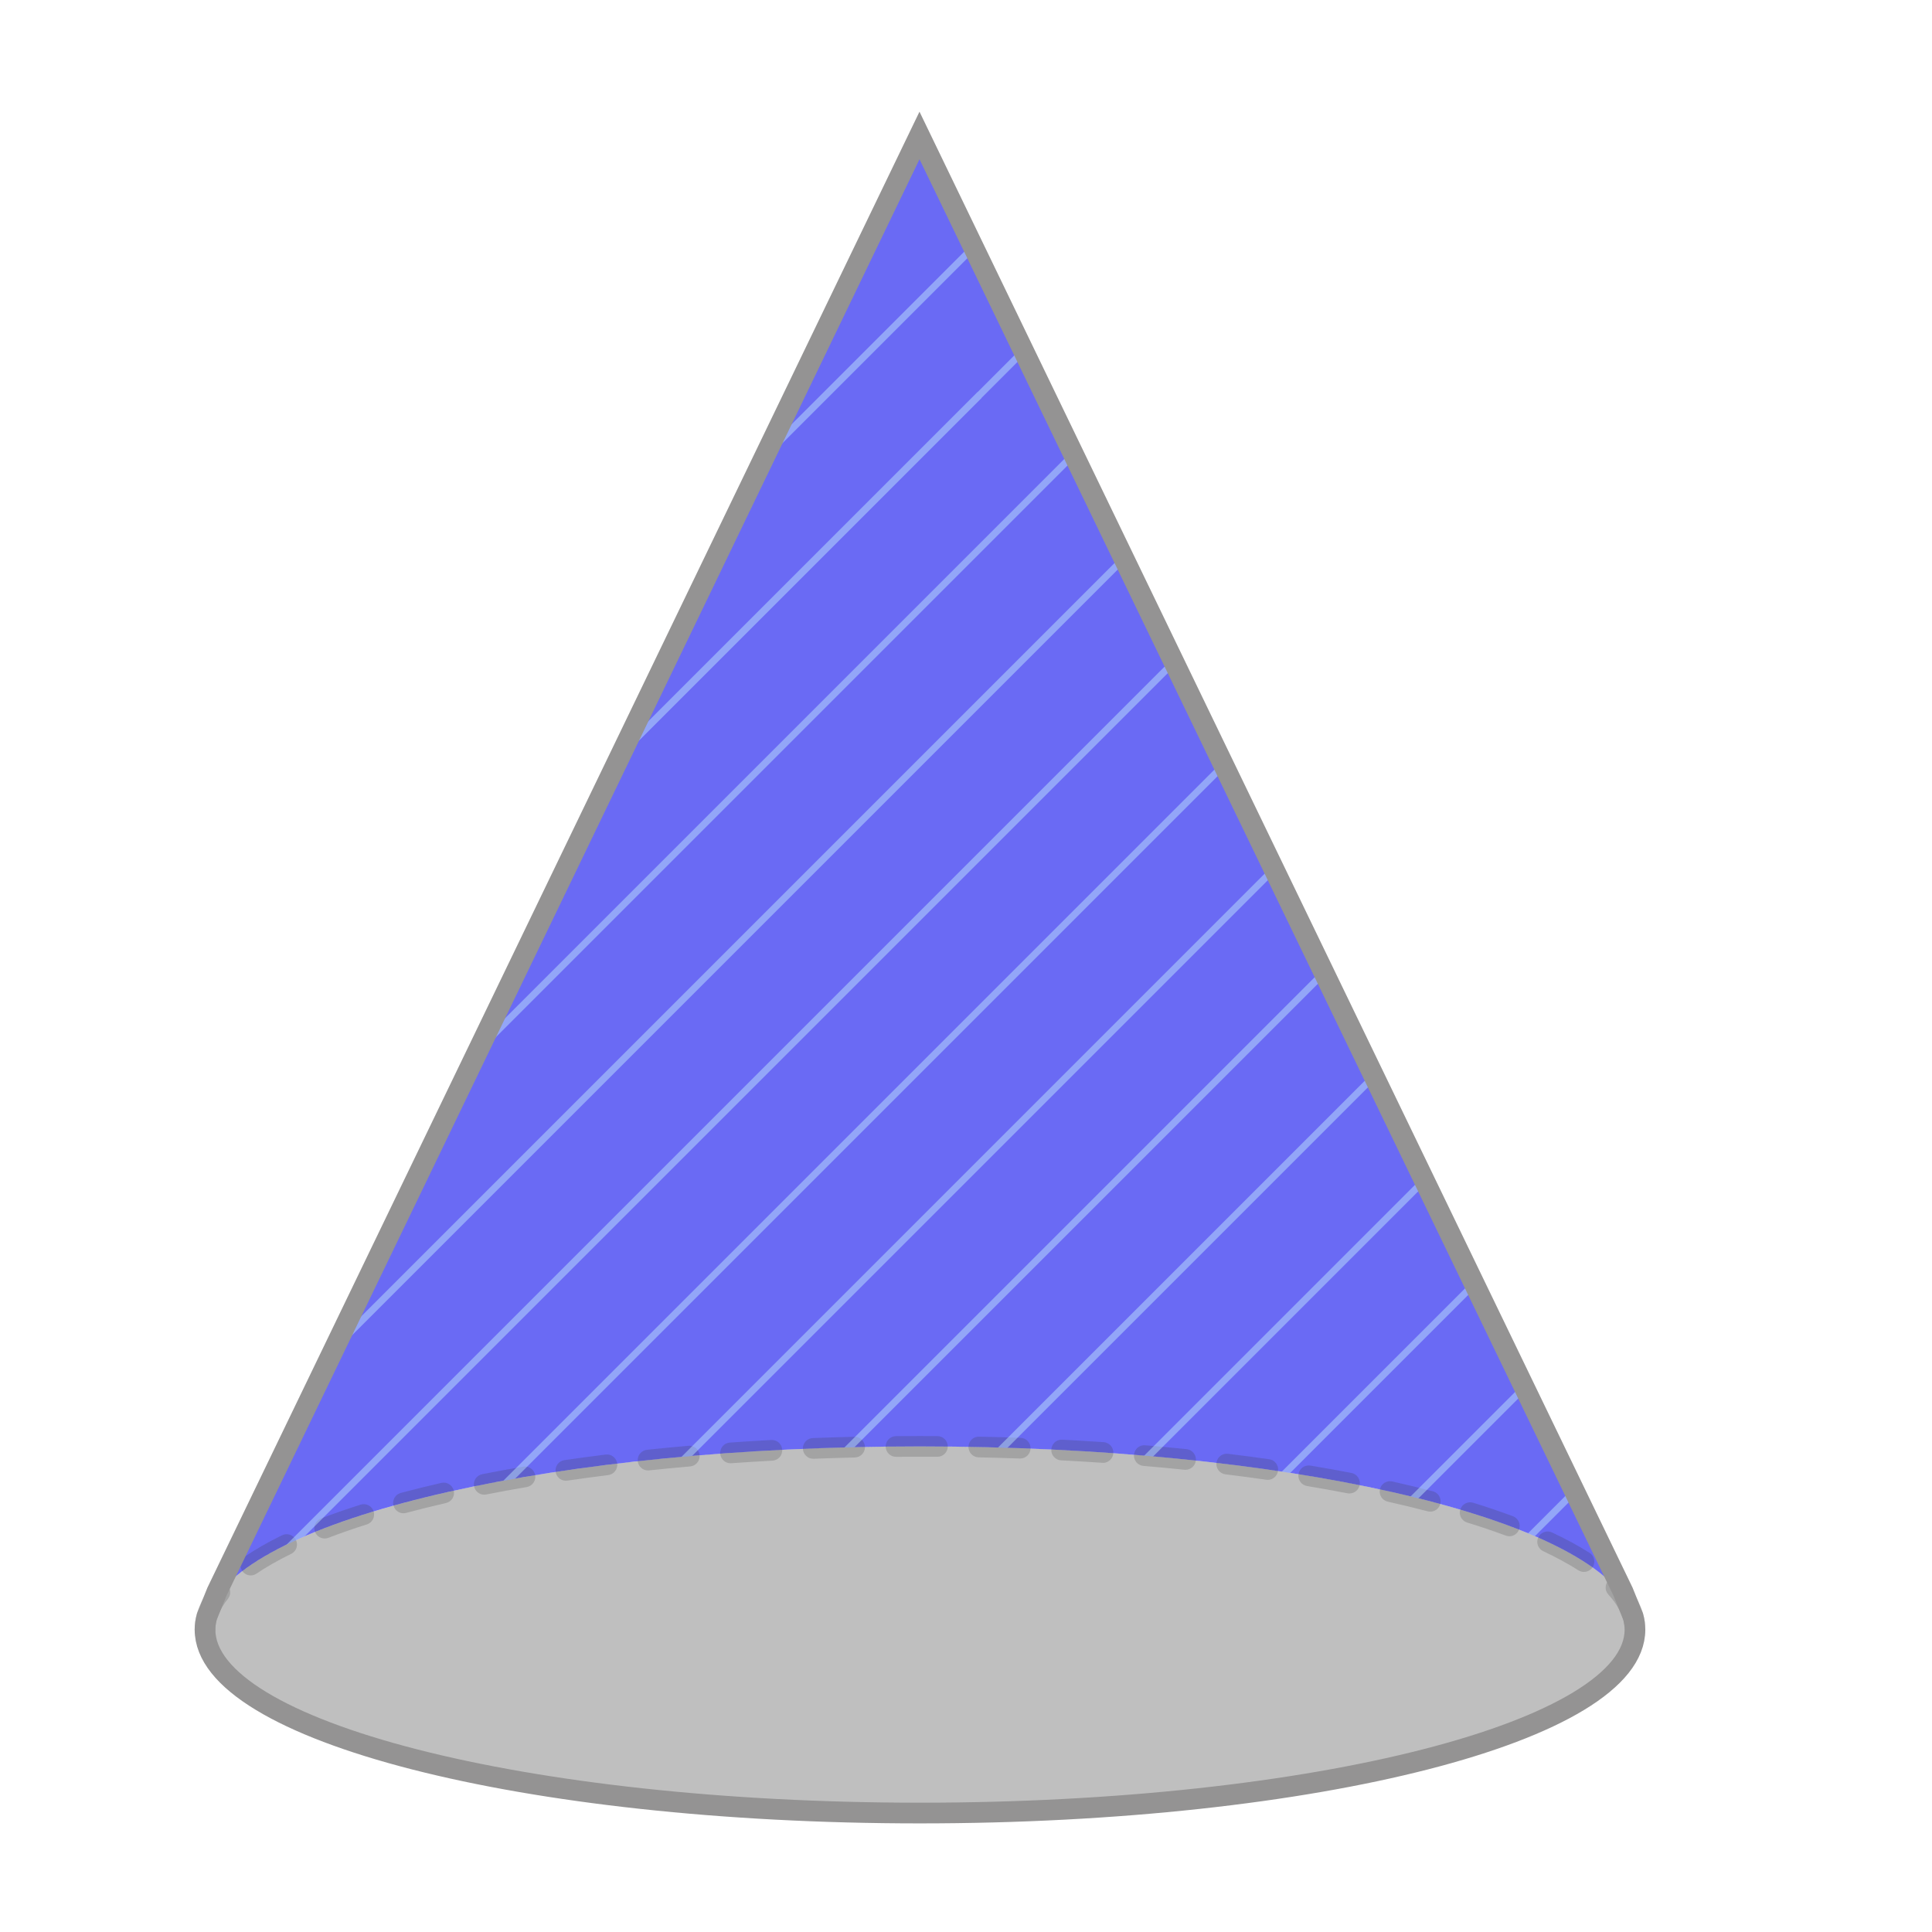
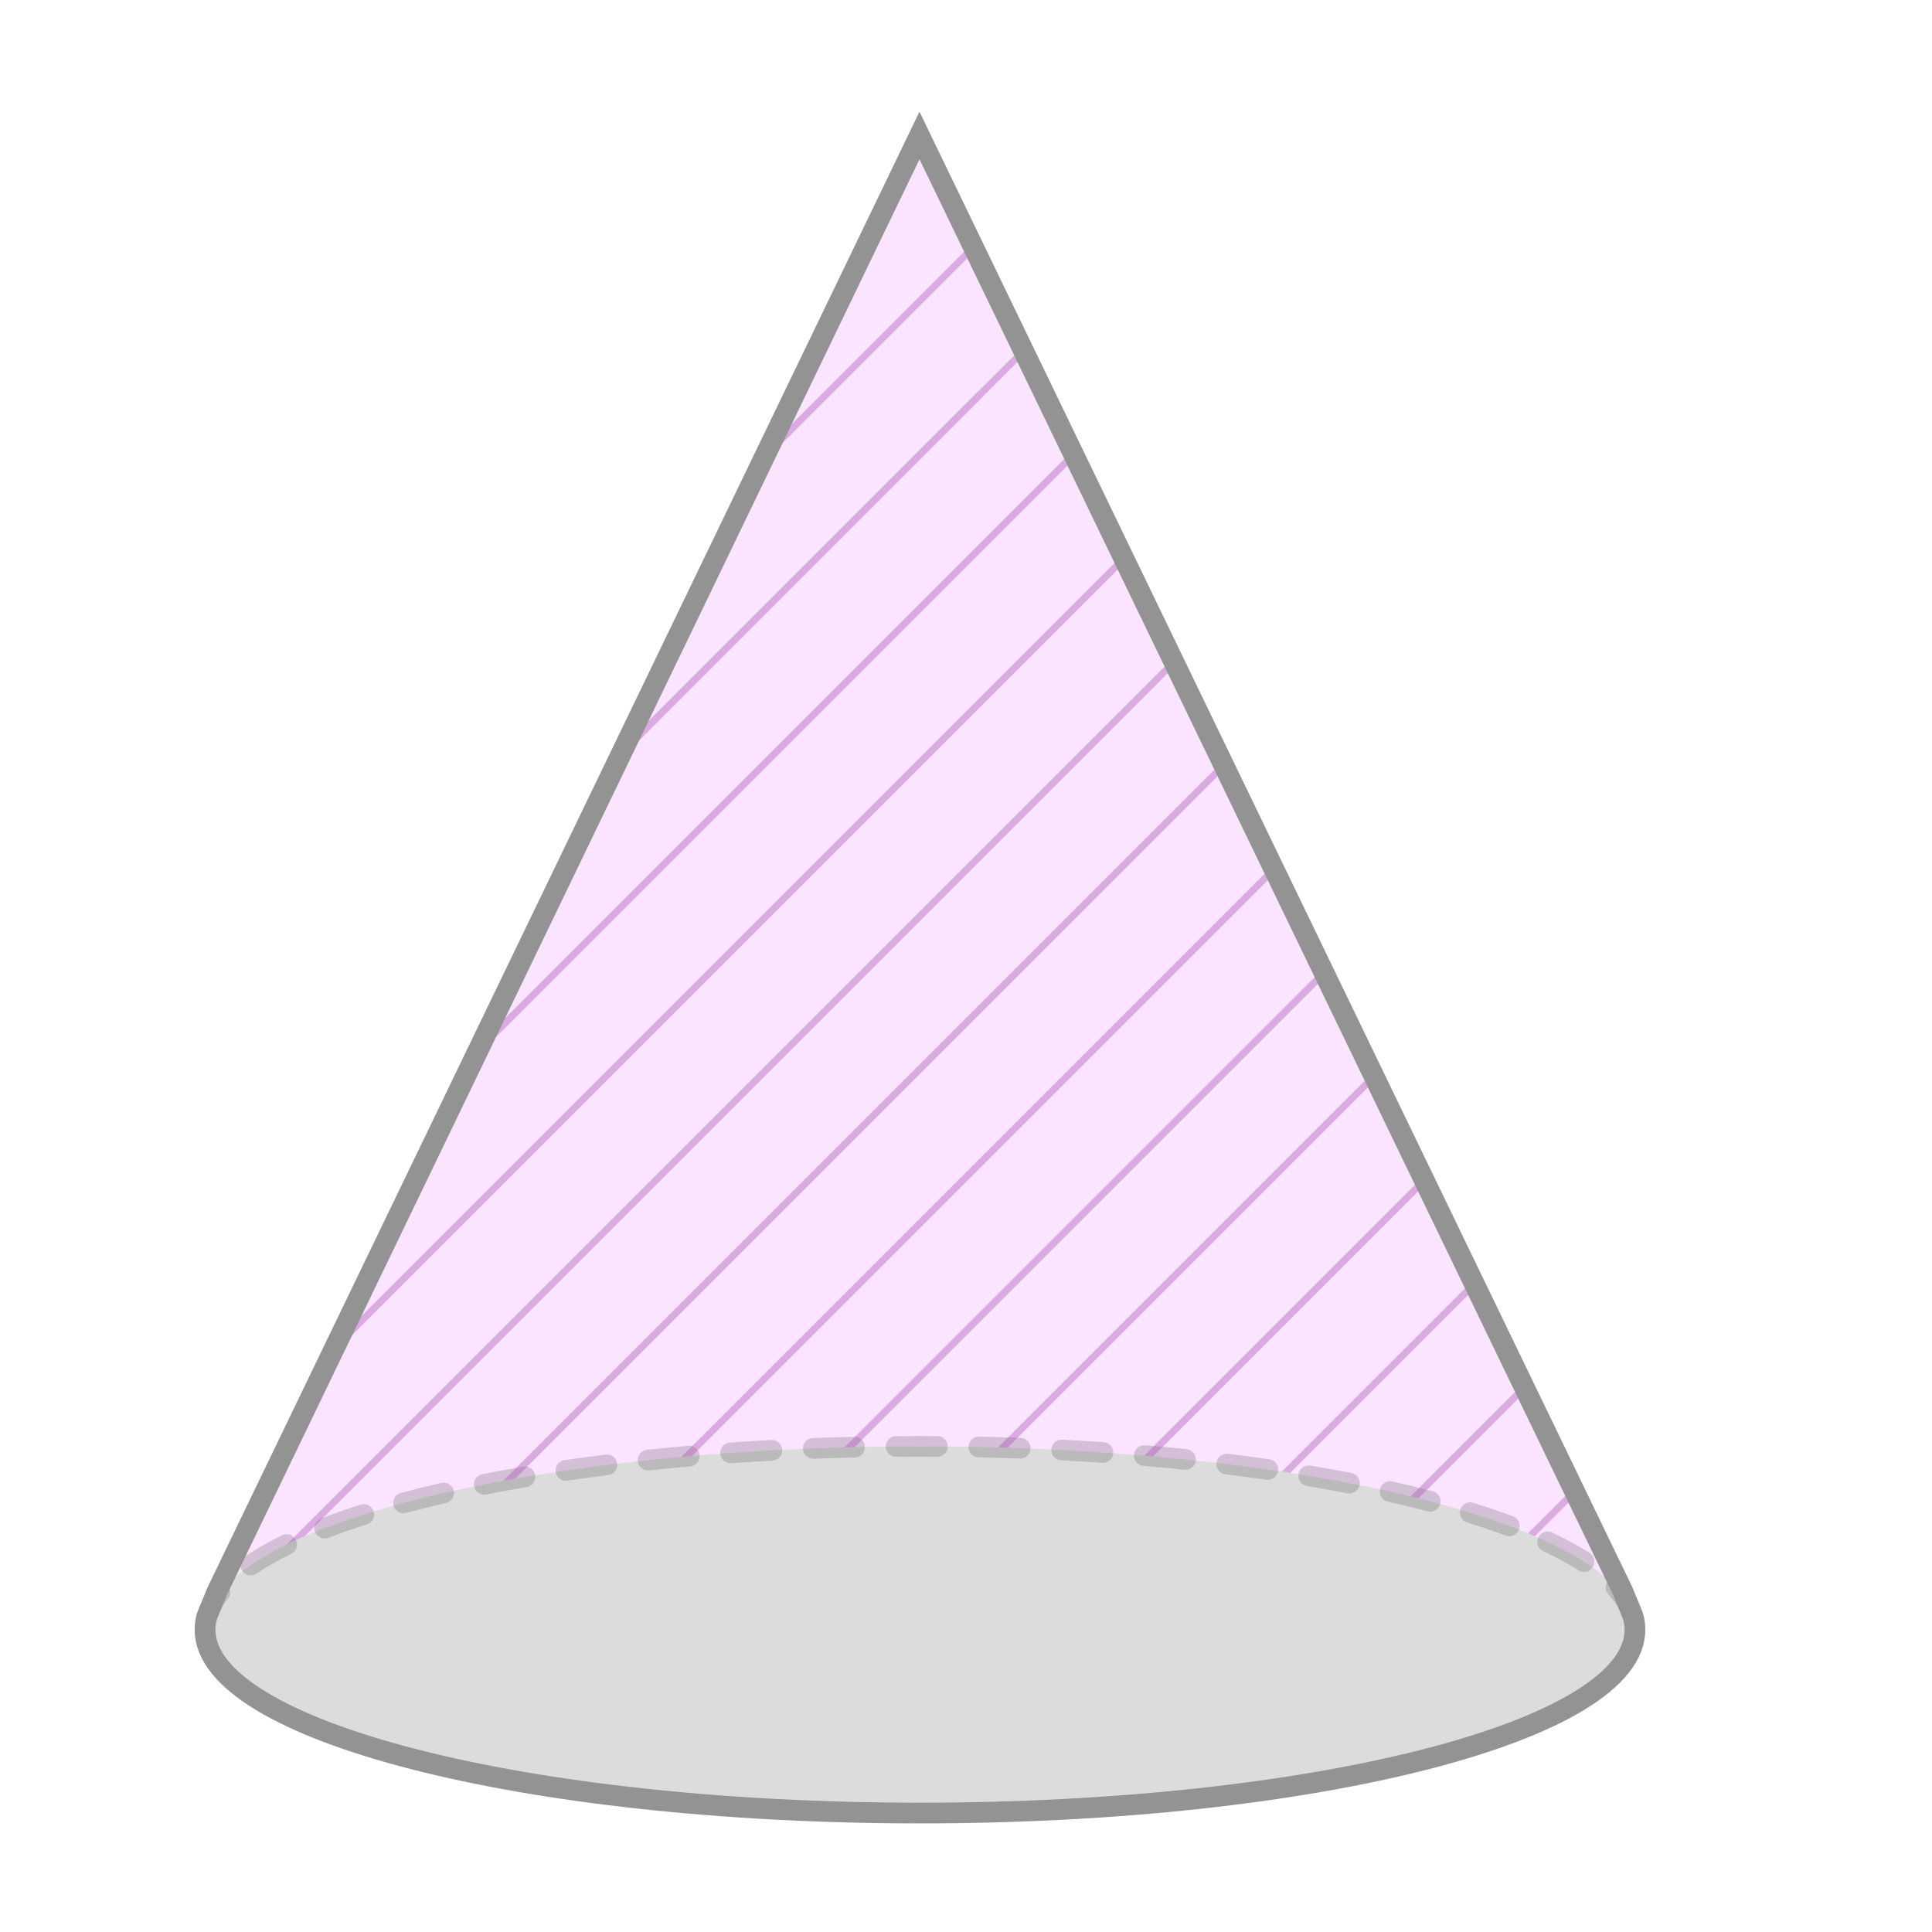
<svg xmlns="http://www.w3.org/2000/svg" id="ref" width="560" height="560" viewBox="0 0 560 560">
  <defs>
    <style>
-       .cls-1 {
+       .cls-1, .cls-2 {
+         fill: #a753b5;
+       }
+ 
+       .cls-3 {
        fill: gray;
        opacity: .5;
      }

-       .cls-2 {
+       .cls-4 {
        opacity: .2;
      }

-       .cls-3 {
+       .cls-5 {
+         fill: #898989;
+       }
+ 
+       .cls-5, .cls-6 {
+         opacity: .3;
+       }
+ 
+       .cls-7 {
        stroke: #949393;
        stroke-linecap: round;
        stroke-miterlimit: 10;
        stroke-width: 6px;
      }

-       .cls-3, .cls-4 {
+       .cls-7, .cls-8 {
        fill: none;
      }

-       .cls-5 {
+       .cls-9 {
        fill: #333;
      }

-       .cls-6, .cls-7 {
-         fill: #cffffe;
+       .cls-6 {
+         fill: #f2a4ff;
      }

-       .cls-6, .cls-8 {
+       .cls-10, .cls-2 {
        opacity: .4;
      }

-       .cls-9 {
+       .cls-11 {
        clip-path: url(#clippath);
-       }
- 
-       .cls-10 {
-         fill: #2b2bf0;
-         opacity: .7;
      }
    </style>
    <clipPath id="clippath">
-       <path class="cls-4" d="M470.45,461.37l1.51,3.74c-13.83-25.91-100.47-45.86-205.3-45.86s-191.13,19.88-205.23,45.71l1.45-3.59L266.52,39.27l203.93,422.1Z" />
+       <path class="cls-8" d="M470.45,461.37l1.51,3.74c-13.83-25.91-100.47-45.86-205.3-45.86s-191.13,19.88-205.23,45.71l1.45-3.59L266.52,39.27l203.93,422.1Z" />
    </clipPath>
  </defs>
  <g id="_17" data-name="17">
    <g>
-       <ellipse class="cls-1" cx="266.66" cy="472.38" rx="207.24" ry="53.14" />
-       <path class="cls-10" d="M470.45,461.37l1.51,3.74c-13.83-25.91-100.47-45.86-205.3-45.86s-191.13,19.88-205.23,45.71l1.45-3.59L266.52,39.27l203.93,422.1Z" />
-       <path class="cls-1" d="M61.09,479.15c-1.11-2.22-1.67-4.47-1.67-6.76,0-.32,0-.64,.04-.96-.02,.32-.03,.63-.03,.95,0,2.29,.57,4.55,1.66,6.77Z" />
-       <path class="cls-1" d="M59.56,470.47c.05-.38,.13-.76,.21-1.13-.08,.38-.16,.75-.21,1.13Z" />
-       <path class="cls-1" d="M61.4,465.01l-1.42,3.51c.33-1.18,.79-2.36,1.42-3.51Z" />
-       <path class="cls-1" d="M59.77,469.34c.05-.21,.1-.43,.16-.64-.06,.21-.11,.42-.16,.64Z" />
-       <path class="cls-1" d="M59.98,468.52c-.02,.06-.04,.12-.05,.18,.01-.04,.02-.09,.03-.13l.02-.05Z" />
-       <path class="cls-1" d="M61.09,479.16c1.11,2.21,2.74,4.38,4.86,6.5-2.14-2.12-3.77-4.29-4.86-6.5Z" />
-       <path class="cls-1" d="M150.8,516.45c2.75,.47,5.55,.93,8.4,1.38-2.85-.44-5.65-.9-8.4-1.38Z" />
-       <path class="cls-1" d="M181.38,520.83c4.59,.53,9.27,1.02,14.03,1.47-4.76-.44-9.44-.93-14.03-1.47Z" />
-       <path class="cls-1" d="M197.8,522.52c16.76,1.51,34.5,2.49,52.92,2.85-18.42-.35-36.16-1.33-52.92-2.85Z" />
-       <path class="cls-1" d="M266.66,525.52c5.37,0,10.68-.05,15.95-.15-5.27,.11-10.58,.16-15.95,.16s-10.68-.05-15.94-.16c5.26,.1,10.58,.15,15.94,.15Z" />
-       <path class="cls-1" d="M282.61,525.37c18.42-.36,36.16-1.34,52.92-2.85-16.76,1.52-34.5,2.5-52.92,2.85Z" />
-       <path class="cls-1" d="M337.92,522.3c4.76-.45,9.44-.94,14.03-1.47-4.59,.54-9.27,1.03-14.03,1.47Z" />
-       <path class="cls-1" d="M374.12,517.83c2.85-.45,5.65-.91,8.41-1.38-2.76,.48-5.56,.94-8.41,1.38Z" />
-       <path class="cls-1" d="M471.96,465.11c.62,1.14,1.09,2.3,1.41,3.46l-1.41-3.46Z" />
-       <g class="cls-2">
-         <path class="cls-5" d="M59.42,475.38c-1.66,0-3-1.34-3-3,0-4.35,1.68-8.63,4.98-12.72,1.04-1.29,2.93-1.49,4.22-.45,1.29,1.04,1.49,2.93,.45,4.22-2.42,3-3.65,6.01-3.65,8.95,0,1.66-1.34,3-3,3Zm414.36-1.81c-1.48,0-2.77-1.1-2.97-2.61-.38-2.89-1.93-5.84-4.62-8.77-1.12-1.22-1.04-3.12,.18-4.24s3.12-1.04,4.24,.18c3.54,3.86,5.61,7.92,6.15,12.05,.21,1.64-.94,3.15-2.59,3.36-.13,.02-.26,.03-.39,.03Zm-401.1-16.93c-.96,0-1.9-.46-2.48-1.31-.93-1.37-.58-3.24,.79-4.17,3.09-2.1,6.72-4.18,10.78-6.16,1.49-.72,3.28-.11,4.01,1.38,.73,1.49,.11,3.29-1.38,4.01-3.8,1.86-7.18,3.78-10.04,5.73-.52,.35-1.1,.52-1.68,.52Zm386.43-1.01c-.55,0-1.11-.15-1.61-.47-2.94-1.88-6.37-3.74-10.19-5.54-1.5-.7-2.15-2.49-1.44-3.99,.7-1.5,2.49-2.14,3.99-1.44,4.06,1.9,7.72,3.89,10.88,5.91,1.4,.89,1.8,2.75,.91,4.14-.57,.89-1.54,1.38-2.53,1.38Zm-365-9.69c-1.21,0-2.34-.73-2.8-1.92-.59-1.55,.18-3.28,1.72-3.88,3.57-1.37,7.44-2.72,11.5-4.01,1.58-.5,3.27,.37,3.77,1.95,.5,1.58-.37,3.27-1.95,3.77-3.95,1.25-7.7,2.56-11.16,3.89-.35,.14-.72,.2-1.08,.2Zm343.39-.65c-.35,0-.7-.06-1.05-.19-3.49-1.3-7.26-2.58-11.21-3.79-1.58-.49-2.47-2.17-1.98-3.75,.49-1.58,2.17-2.47,3.75-1.98,4.06,1.25,7.94,2.57,11.53,3.91,1.55,.58,2.34,2.31,1.76,3.86-.45,1.21-1.59,1.95-2.81,1.95Zm-320.54-6.66c-1.33,0-2.54-.88-2.9-2.23-.43-1.6,.52-3.25,2.12-3.67,3.75-1,7.71-1.98,11.76-2.91,1.61-.37,3.22,.64,3.59,2.25,.37,1.62-.64,3.22-2.25,3.59-3.98,.91-7.87,1.88-11.55,2.86-.26,.07-.52,.1-.78,.1Zm297.62-.47c-.25,0-.51-.03-.76-.1-3.7-.97-7.59-1.91-11.57-2.8-1.62-.36-2.63-1.97-2.27-3.58,.36-1.62,1.97-2.63,3.58-2.27,4.04,.91,8,1.86,11.77,2.85,1.6,.42,2.56,2.06,2.14,3.66-.35,1.35-1.57,2.24-2.9,2.24Zm-274.23-4.92c-1.4,0-2.66-.99-2.94-2.42-.32-1.63,.74-3.2,2.36-3.52,3.84-.76,7.84-1.49,11.89-2.18,1.63-.27,3.18,.82,3.46,2.45,.28,1.63-.82,3.18-2.45,3.46-3.99,.68-7.94,1.4-11.73,2.15-.2,.04-.39,.06-.58,.06Zm250.81-.35c-.19,0-.38-.02-.57-.05-3.8-.73-7.75-1.44-11.74-2.11-1.63-.27-2.74-1.82-2.47-3.45,.27-1.64,1.82-2.74,3.45-2.47,4.04,.67,8.05,1.39,11.89,2.13,1.63,.31,2.69,1.89,2.38,3.51-.28,1.43-1.53,2.43-2.94,2.43Zm-227.14-3.69c-1.46,0-2.75-1.07-2.96-2.57-.24-1.64,.89-3.16,2.53-3.4,3.91-.57,7.93-1.12,11.96-1.62,1.64-.21,3.14,.96,3.35,2.6,.21,1.64-.96,3.14-2.6,3.35-3.99,.5-7.97,1.04-11.83,1.6-.15,.02-.29,.03-.44,.03Zm203.46-.26c-.14,0-.28-.01-.43-.03-3.87-.55-7.85-1.08-11.84-1.57-1.64-.2-2.82-1.7-2.61-3.34,.2-1.64,1.69-2.81,3.34-2.61,4.03,.49,8.05,1.02,11.96,1.58,1.64,.23,2.78,1.75,2.54,3.39-.21,1.5-1.5,2.58-2.97,2.58Zm-179.64-2.72c-1.52,0-2.82-1.15-2.98-2.69-.17-1.65,1.02-3.12,2.67-3.3,3.95-.42,7.98-.81,12-1.16,1.65-.14,3.11,1.08,3.25,2.73,.14,1.65-1.08,3.11-2.73,3.25-3.98,.35-7.99,.73-11.9,1.15-.11,.01-.21,.02-.32,.02Zm155.8-.19c-.1,0-.21,0-.31-.02-3.9-.4-7.9-.77-11.9-1.11-1.65-.14-2.88-1.59-2.74-3.24,.14-1.65,1.59-2.88,3.24-2.74,4.04,.34,8.08,.72,12.01,1.12,1.65,.17,2.85,1.64,2.68,3.29-.16,1.54-1.46,2.69-2.98,2.69Zm-131.89-1.9c-1.56,0-2.88-1.21-2.99-2.79-.12-1.65,1.13-3.09,2.78-3.2,3.95-.28,8-.53,12.03-.75,1.67-.09,3.07,1.18,3.16,2.83,.09,1.65-1.18,3.07-2.83,3.16-4,.22-8.01,.47-11.93,.74-.07,0-.14,0-.21,0Zm107.96-.13c-.07,0-.14,0-.21,0-3.93-.27-7.94-.51-11.93-.71-1.65-.09-2.93-1.5-2.84-3.15,.09-1.66,1.5-2.93,3.15-2.84,4.02,.21,8.07,.45,12.03,.72,1.65,.11,2.9,1.54,2.79,3.2-.11,1.58-1.43,2.8-2.99,2.8Zm-83.99-1.17c-1.6,0-2.93-1.27-3-2.89-.06-1.66,1.23-3.05,2.88-3.11,3.97-.15,8.02-.28,12.04-.37,1.69-.03,3.03,1.27,3.07,2.93,.04,1.66-1.27,3.03-2.93,3.07-3.99,.09-8.01,.22-11.95,.37-.04,0-.08,0-.12,0Zm60.01-.07s-.07,0-.11,0c-3.96-.14-7.99-.26-11.96-.34-1.66-.03-2.97-1.41-2.94-3.06,.04-1.66,1.4-2.98,3.06-2.94,4,.08,8.05,.2,12.04,.34,1.66,.06,2.95,1.45,2.89,3.11-.06,1.62-1.39,2.89-3,2.89Zm-36.01-.49c-1.64,0-2.99-1.33-3-2.97-.01-1.66,1.32-3.01,2.97-3.03,2.3-.02,4.61-.03,6.94-.03,1.71,0,3.41,0,5.1,.02,1.66,.01,2.99,1.36,2.98,3.02,0,1.65-1.35,2.98-3,2.98h-.02c-1.74-.01-3.51-.02-5.24-.02-2.25,0-4.48,0-6.71,.03h-.03Z" />
+       <ellipse class="cls-5" cx="266.66" cy="472.38" rx="207.24" ry="53.14" />
+       <path class="cls-6" d="M470.45,461.37l1.51,3.74c-13.83-25.91-100.47-45.86-205.3-45.86s-191.13,19.88-205.23,45.71l1.45-3.59L266.52,39.27l203.93,422.1Z" />
+       <path class="cls-3" d="M61.09,479.15c-1.11-2.22-1.67-4.47-1.67-6.76,0-.32,0-.64,.04-.96-.02,.32-.03,.63-.03,.95,0,2.29,.57,4.55,1.66,6.77Z" />
+       <path class="cls-3" d="M59.56,470.47c.05-.38,.13-.76,.21-1.13-.08,.38-.16,.75-.21,1.13Z" />
+       <path class="cls-3" d="M61.4,465.01l-1.42,3.51c.33-1.18,.79-2.36,1.42-3.51Z" />
+       <path class="cls-3" d="M59.77,469.34c.05-.21,.1-.43,.16-.64-.06,.21-.11,.42-.16,.64Z" />
+       <path class="cls-3" d="M59.98,468.52c-.02,.06-.04,.12-.05,.18,.01-.04,.02-.09,.03-.13l.02-.05Z" />
+       <path class="cls-3" d="M61.09,479.16c1.11,2.21,2.74,4.38,4.86,6.5-2.14-2.12-3.77-4.29-4.86-6.5Z" />
+       <path class="cls-3" d="M150.8,516.45c2.75,.47,5.55,.93,8.4,1.38-2.85-.44-5.65-.9-8.4-1.38Z" />
+       <path class="cls-3" d="M181.38,520.83c4.59,.53,9.27,1.02,14.03,1.47-4.76-.44-9.44-.93-14.03-1.47Z" />
+       <path class="cls-3" d="M197.8,522.52c16.76,1.51,34.5,2.49,52.92,2.85-18.42-.35-36.16-1.33-52.92-2.85Z" />
+       <path class="cls-3" d="M266.66,525.52c5.37,0,10.68-.05,15.95-.15-5.27,.11-10.58,.16-15.95,.16s-10.68-.05-15.94-.16c5.26,.1,10.58,.15,15.94,.15Z" />
+       <path class="cls-3" d="M282.61,525.37c18.42-.36,36.16-1.34,52.92-2.85-16.76,1.52-34.5,2.5-52.92,2.85Z" />
+       <path class="cls-3" d="M337.92,522.3c4.76-.45,9.44-.94,14.03-1.47-4.59,.54-9.27,1.03-14.03,1.47Z" />
+       <path class="cls-3" d="M374.12,517.83c2.85-.45,5.65-.91,8.41-1.38-2.76,.48-5.56,.94-8.41,1.38Z" />
+       <path class="cls-3" d="M471.96,465.11c.62,1.14,1.09,2.3,1.41,3.46l-1.41-3.46Z" />
+       <g class="cls-4">
+         <path class="cls-9" d="M59.42,475.38c-1.66,0-3-1.34-3-3,0-4.35,1.68-8.63,4.98-12.72,1.04-1.29,2.93-1.49,4.22-.45,1.29,1.04,1.49,2.93,.45,4.22-2.42,3-3.65,6.01-3.65,8.95,0,1.66-1.34,3-3,3Zm414.36-1.81c-1.48,0-2.77-1.1-2.97-2.61-.38-2.89-1.93-5.84-4.62-8.77-1.12-1.22-1.04-3.12,.18-4.24s3.12-1.04,4.24,.18c3.54,3.86,5.61,7.92,6.15,12.05,.21,1.64-.94,3.15-2.59,3.36-.13,.02-.26,.03-.39,.03Zm-401.1-16.93c-.96,0-1.9-.46-2.48-1.31-.93-1.37-.58-3.24,.79-4.17,3.09-2.1,6.72-4.18,10.78-6.16,1.49-.72,3.28-.11,4.01,1.38,.73,1.49,.11,3.29-1.38,4.01-3.8,1.86-7.18,3.78-10.04,5.73-.52,.35-1.1,.52-1.68,.52Zm386.43-1.01c-.55,0-1.11-.15-1.61-.47-2.94-1.88-6.37-3.74-10.19-5.54-1.5-.7-2.15-2.49-1.44-3.99,.7-1.5,2.49-2.14,3.99-1.44,4.06,1.9,7.72,3.89,10.88,5.91,1.4,.89,1.8,2.75,.91,4.14-.57,.89-1.54,1.38-2.53,1.38Zm-365-9.69c-1.21,0-2.34-.73-2.8-1.92-.59-1.55,.18-3.28,1.72-3.88,3.57-1.37,7.44-2.72,11.5-4.01,1.58-.5,3.27,.37,3.77,1.95,.5,1.58-.37,3.27-1.95,3.77-3.95,1.25-7.7,2.56-11.16,3.89-.35,.14-.72,.2-1.08,.2Zm343.39-.65c-.35,0-.7-.06-1.05-.19-3.49-1.3-7.26-2.58-11.21-3.79-1.58-.49-2.47-2.17-1.98-3.75,.49-1.58,2.17-2.47,3.75-1.98,4.06,1.25,7.94,2.57,11.53,3.91,1.55,.58,2.34,2.31,1.76,3.86-.45,1.21-1.59,1.95-2.81,1.95Zm-320.54-6.66c-1.33,0-2.54-.88-2.9-2.23-.43-1.6,.52-3.25,2.12-3.67,3.75-1,7.71-1.98,11.76-2.91,1.61-.37,3.22,.64,3.59,2.25,.37,1.62-.64,3.22-2.25,3.59-3.98,.91-7.87,1.88-11.55,2.86-.26,.07-.52,.1-.78,.1Zm297.62-.47c-.25,0-.51-.03-.76-.1-3.7-.97-7.59-1.91-11.57-2.8-1.62-.36-2.63-1.97-2.27-3.58,.36-1.62,1.97-2.63,3.58-2.27,4.04,.91,8,1.86,11.77,2.85,1.6,.42,2.56,2.06,2.14,3.66-.35,1.35-1.57,2.24-2.9,2.24Zm-274.23-4.92c-1.4,0-2.66-.99-2.94-2.42-.32-1.63,.74-3.2,2.36-3.52,3.84-.76,7.84-1.49,11.89-2.18,1.63-.27,3.18,.82,3.46,2.45,.28,1.63-.82,3.18-2.45,3.46-3.99,.68-7.94,1.4-11.73,2.15-.2,.04-.39,.06-.58,.06Zm250.81-.35c-.19,0-.38-.02-.57-.05-3.8-.73-7.75-1.44-11.74-2.11-1.63-.27-2.74-1.82-2.47-3.45,.27-1.64,1.82-2.74,3.45-2.47,4.04,.67,8.05,1.39,11.89,2.13,1.63,.31,2.69,1.89,2.38,3.51-.28,1.43-1.53,2.43-2.94,2.43Zm-227.14-3.69c-1.46,0-2.75-1.07-2.96-2.57-.24-1.64,.89-3.16,2.53-3.4,3.91-.57,7.93-1.12,11.96-1.62,1.64-.21,3.14,.96,3.35,2.6,.21,1.64-.96,3.14-2.6,3.35-3.99,.5-7.97,1.04-11.83,1.6-.15,.02-.29,.03-.44,.03Zm203.46-.26c-.14,0-.28-.01-.43-.03-3.87-.55-7.85-1.08-11.84-1.57-1.64-.2-2.82-1.7-2.61-3.34,.2-1.64,1.69-2.81,3.34-2.61,4.03,.49,8.05,1.02,11.96,1.58,1.64,.23,2.78,1.75,2.54,3.39-.21,1.5-1.5,2.58-2.97,2.58Zm-179.64-2.72c-1.52,0-2.82-1.15-2.98-2.69-.17-1.65,1.02-3.12,2.67-3.3,3.95-.42,7.98-.81,12-1.16,1.65-.14,3.11,1.08,3.25,2.73,.14,1.65-1.08,3.11-2.73,3.25-3.98,.35-7.99,.73-11.9,1.15-.11,.01-.21,.02-.32,.02Zm155.8-.19c-.1,0-.21,0-.31-.02-3.9-.4-7.9-.77-11.9-1.11-1.65-.14-2.88-1.59-2.74-3.24,.14-1.65,1.59-2.88,3.24-2.74,4.04,.34,8.08,.72,12.01,1.12,1.65,.17,2.85,1.64,2.68,3.29-.16,1.54-1.46,2.69-2.98,2.69Zm-131.89-1.9c-1.56,0-2.88-1.21-2.99-2.79-.12-1.65,1.13-3.09,2.78-3.2,3.95-.28,8-.53,12.03-.75,1.67-.09,3.07,1.18,3.16,2.83,.09,1.65-1.18,3.07-2.83,3.16-4,.22-8.01,.47-11.93,.74-.07,0-.14,0-.21,0Zm107.96-.13c-.07,0-.14,0-.21,0-3.93-.27-7.94-.51-11.93-.71-1.65-.09-2.93-1.5-2.84-3.15,.09-1.66,1.5-2.93,3.15-2.84,4.02,.21,8.07,.45,12.03,.72,1.65,.11,2.9,1.54,2.79,3.2-.11,1.58-1.43,2.8-2.99,2.8Zm-83.99-1.17c-1.6,0-2.93-1.27-3-2.89-.06-1.66,1.23-3.05,2.88-3.11,3.97-.15,8.02-.28,12.04-.37,1.69-.03,3.03,1.27,3.07,2.93,.04,1.66-1.27,3.03-2.93,3.07-3.99,.09-8.01,.22-11.95,.37-.04,0-.08,0-.12,0Zm60.01-.07s-.07,0-.11,0c-3.96-.14-7.99-.26-11.96-.34-1.66-.03-2.97-1.41-2.94-3.06,.04-1.66,1.4-2.98,3.06-2.94,4,.08,8.05,.2,12.04,.34,1.66,.06,2.95,1.45,2.89,3.11-.06,1.62-1.39,2.89-3,2.89Zm-36.01-.49c-1.64,0-2.99-1.33-3-2.97-.01-1.66,1.32-3.01,2.97-3.03,2.3-.02,4.61-.03,6.94-.03,1.71,0,3.41,0,5.1,.02,1.66,.01,2.99,1.36,2.98,3.02,0,1.65-1.35,2.98-3,2.98h-.02c-1.74-.01-3.51-.02-5.24-.02-2.25,0-4.48,0-6.71,.03h-.03Z" />
      </g>
    </g>
  </g>
-   <g class="cls-9">
+   <g class="cls-11">
    <g>
-       <polygon class="cls-6" points="183.22 483.93 180.39 483.93 529.27 135.05 530.31 136.85 183.22 483.93" />
-       <g class="cls-8">
-         <polygon class="cls-7" points="37.67 406.69 34.84 406.69 403.7 37.83 404.73 39.63 37.67 406.69" />
+       <polygon class="cls-2" points="183.22 483.93 180.39 483.93 529.27 135.05 530.31 136.85 183.22 483.93" />
+       <g class="cls-10">
+         <polygon class="cls-1" points="37.67 406.69 34.84 406.69 403.7 37.83 404.73 39.63 37.67 406.69" />
      </g>
-       <g class="cls-8">
-         <polygon class="cls-7" points="15.41 384.43 12.58 384.43 283.47 113.54 284.51 115.33 15.41 384.43" />
-         <polyline class="cls-6" points="-50.55 224.53 259.72 -85.73 260.75 -83.94 -54.14 230.95" />
-         <polyline class="cls-7" points="-65.5 328.7 292.07 -28.86 293.1 -27.07 -62.67 328.7" />
-         <polyline class="cls-7" points="-87.76 306.44 269.8 -51.12 270.84 -49.33 -84.93 306.44" />
-         <polyline class="cls-7" points="-20.89 373.31 336.68 15.75 337.71 17.54 -18.06 373.31" />
-         <polyline class="cls-7" points="-43.15 351.05 314.41 -6.51 315.45 -4.72 -40.32 351.05" />
-         <polyline class="cls-7" points="12.58 384.43 370.15 26.86 371.18 28.65 15.41 384.43" />
+       <g class="cls-10">
+         <polygon class="cls-1" points="15.41 384.43 12.58 384.43 283.47 113.54 284.51 115.33 15.41 384.43" />
+         <polyline class="cls-2" points="-50.55 224.53 259.72 -85.73 260.75 -83.94 -54.14 230.95" />
+         <polyline class="cls-1" points="-65.5 328.7 292.07 -28.86 293.1 -27.07 -62.67 328.7" />
+         <polyline class="cls-1" points="-87.76 306.44 269.8 -51.12 270.84 -49.33 -84.93 306.44" />
+         <polyline class="cls-1" points="-20.89 373.31 336.68 15.75 337.71 17.54 -18.06 373.31" />
+         <polyline class="cls-1" points="-43.15 351.05 314.41 -6.51 315.45 -4.72 -40.32 351.05" />
+         <polyline class="cls-1" points="12.58 384.43 370.15 26.86 371.18 28.65 15.41 384.43" />
      </g>
-       <g class="cls-8">
-         <polygon class="cls-7" points="82.29 451.31 79.47 451.31 448.32 82.46 449.35 84.25 82.29 451.31" />
+       <g class="cls-10">
+         <polygon class="cls-1" points="82.29 451.31 79.47 451.31 448.32 82.46 449.35 84.25 82.29 451.31" />
      </g>
-       <g class="cls-8">
-         <polygon class="cls-7" points="60.03 429.05 57.2 429.05 426.06 60.19 427.09 61.99 60.03 429.05" />
+       <g class="cls-10">
+         <polygon class="cls-1" points="60.03 429.05 57.2 429.05 426.06 60.19 427.09 61.99 60.03 429.05" />
      </g>
-       <g class="cls-8">
-         <polygon class="cls-7" points="138.6 439.31 135.77 439.31 484.65 90.43 485.69 92.22 138.6 439.31" />
+       <g class="cls-10">
+         <polygon class="cls-1" points="138.6 439.31 135.77 439.31 484.65 90.43 485.69 92.22 138.6 439.31" />
      </g>
-       <g class="cls-8">
-         <polygon class="cls-7" points="160.96 461.67 158.13 461.67 507.01 112.79 508.05 114.58 160.96 461.67" />
+       <g class="cls-10">
+         <polygon class="cls-1" points="160.96 461.67 158.13 461.67 507.01 112.79 508.05 114.58 160.96 461.67" />
      </g>
-       <g class="cls-8">
-         <polygon class="cls-7" points="205.48 506.19 202.66 506.19 551.53 157.31 552.57 159.11 205.48 506.19" />
+       <g class="cls-10">
+         <polygon class="cls-1" points="205.48 506.19 202.66 506.19 551.53 157.31 552.57 159.11 205.48 506.19" />
      </g>
-       <g class="cls-8">
-         <polygon class="cls-7" points="252.38 548.54 249.55 548.54 596.16 201.94 597.19 203.73 252.38 548.54" />
+       <g class="cls-10">
+         <polygon class="cls-1" points="252.38 548.54 249.55 548.54 596.16 201.94 597.19 203.73 252.38 548.54" />
      </g>
-       <g class="cls-8">
-         <polygon class="cls-7" points="230.12 526.28 227.29 526.28 573.89 179.68 574.93 181.47 230.12 526.28" />
+       <g class="cls-10">
+         <polygon class="cls-1" points="230.12 526.28 227.29 526.28 573.89 179.68 574.93 181.47 230.12 526.28" />
      </g>
-       <g class="cls-8">
-         <polygon class="cls-7" points="274.64 570.8 271.81 570.8 618.42 224.2 619.45 225.99 274.64 570.8" />
+       <g class="cls-10">
+         <polygon class="cls-1" points="274.64 570.8 271.81 570.8 618.42 224.2 619.45 225.99 274.64 570.8" />
      </g>
-       <polygon class="cls-6" points="271.66 663.03 268.83 663.03 539.71 392.14 540.75 393.94 271.66 663.03" />
-       <g class="cls-8">
-         <polygon class="cls-7" points="249.39 640.77 246.57 640.77 517.45 369.88 518.49 371.68 249.39 640.77" />
+       <polygon class="cls-2" points="271.66 663.03 268.83 663.03 539.71 392.14 540.75 393.94 271.66 663.03" />
+       <g class="cls-10">
+         <polygon class="cls-1" points="249.39 640.77 246.57 640.77 517.45 369.88 518.49 371.68 249.39 640.77" />
      </g>
    </g>
  </g>
-   <path class="cls-3" d="M473.9,472.38c0,29.35-92.78,53.14-207.24,53.14s-207.23-23.79-207.23-53.14c0-1.28,.18-2.55,.53-3.81l2.92-7.2L266.52,39.27l203.93,422.1,2.92,7.2c.35,1.26,.53,2.53,.53,3.81Z" />
+   <path class="cls-7" d="M473.9,472.38c0,29.35-92.78,53.14-207.24,53.14s-207.23-23.79-207.23-53.14c0-1.28,.18-2.55,.53-3.81l2.92-7.2L266.52,39.27l203.93,422.1,2.92,7.2c.35,1.26,.53,2.53,.53,3.81Z" />
</svg>
